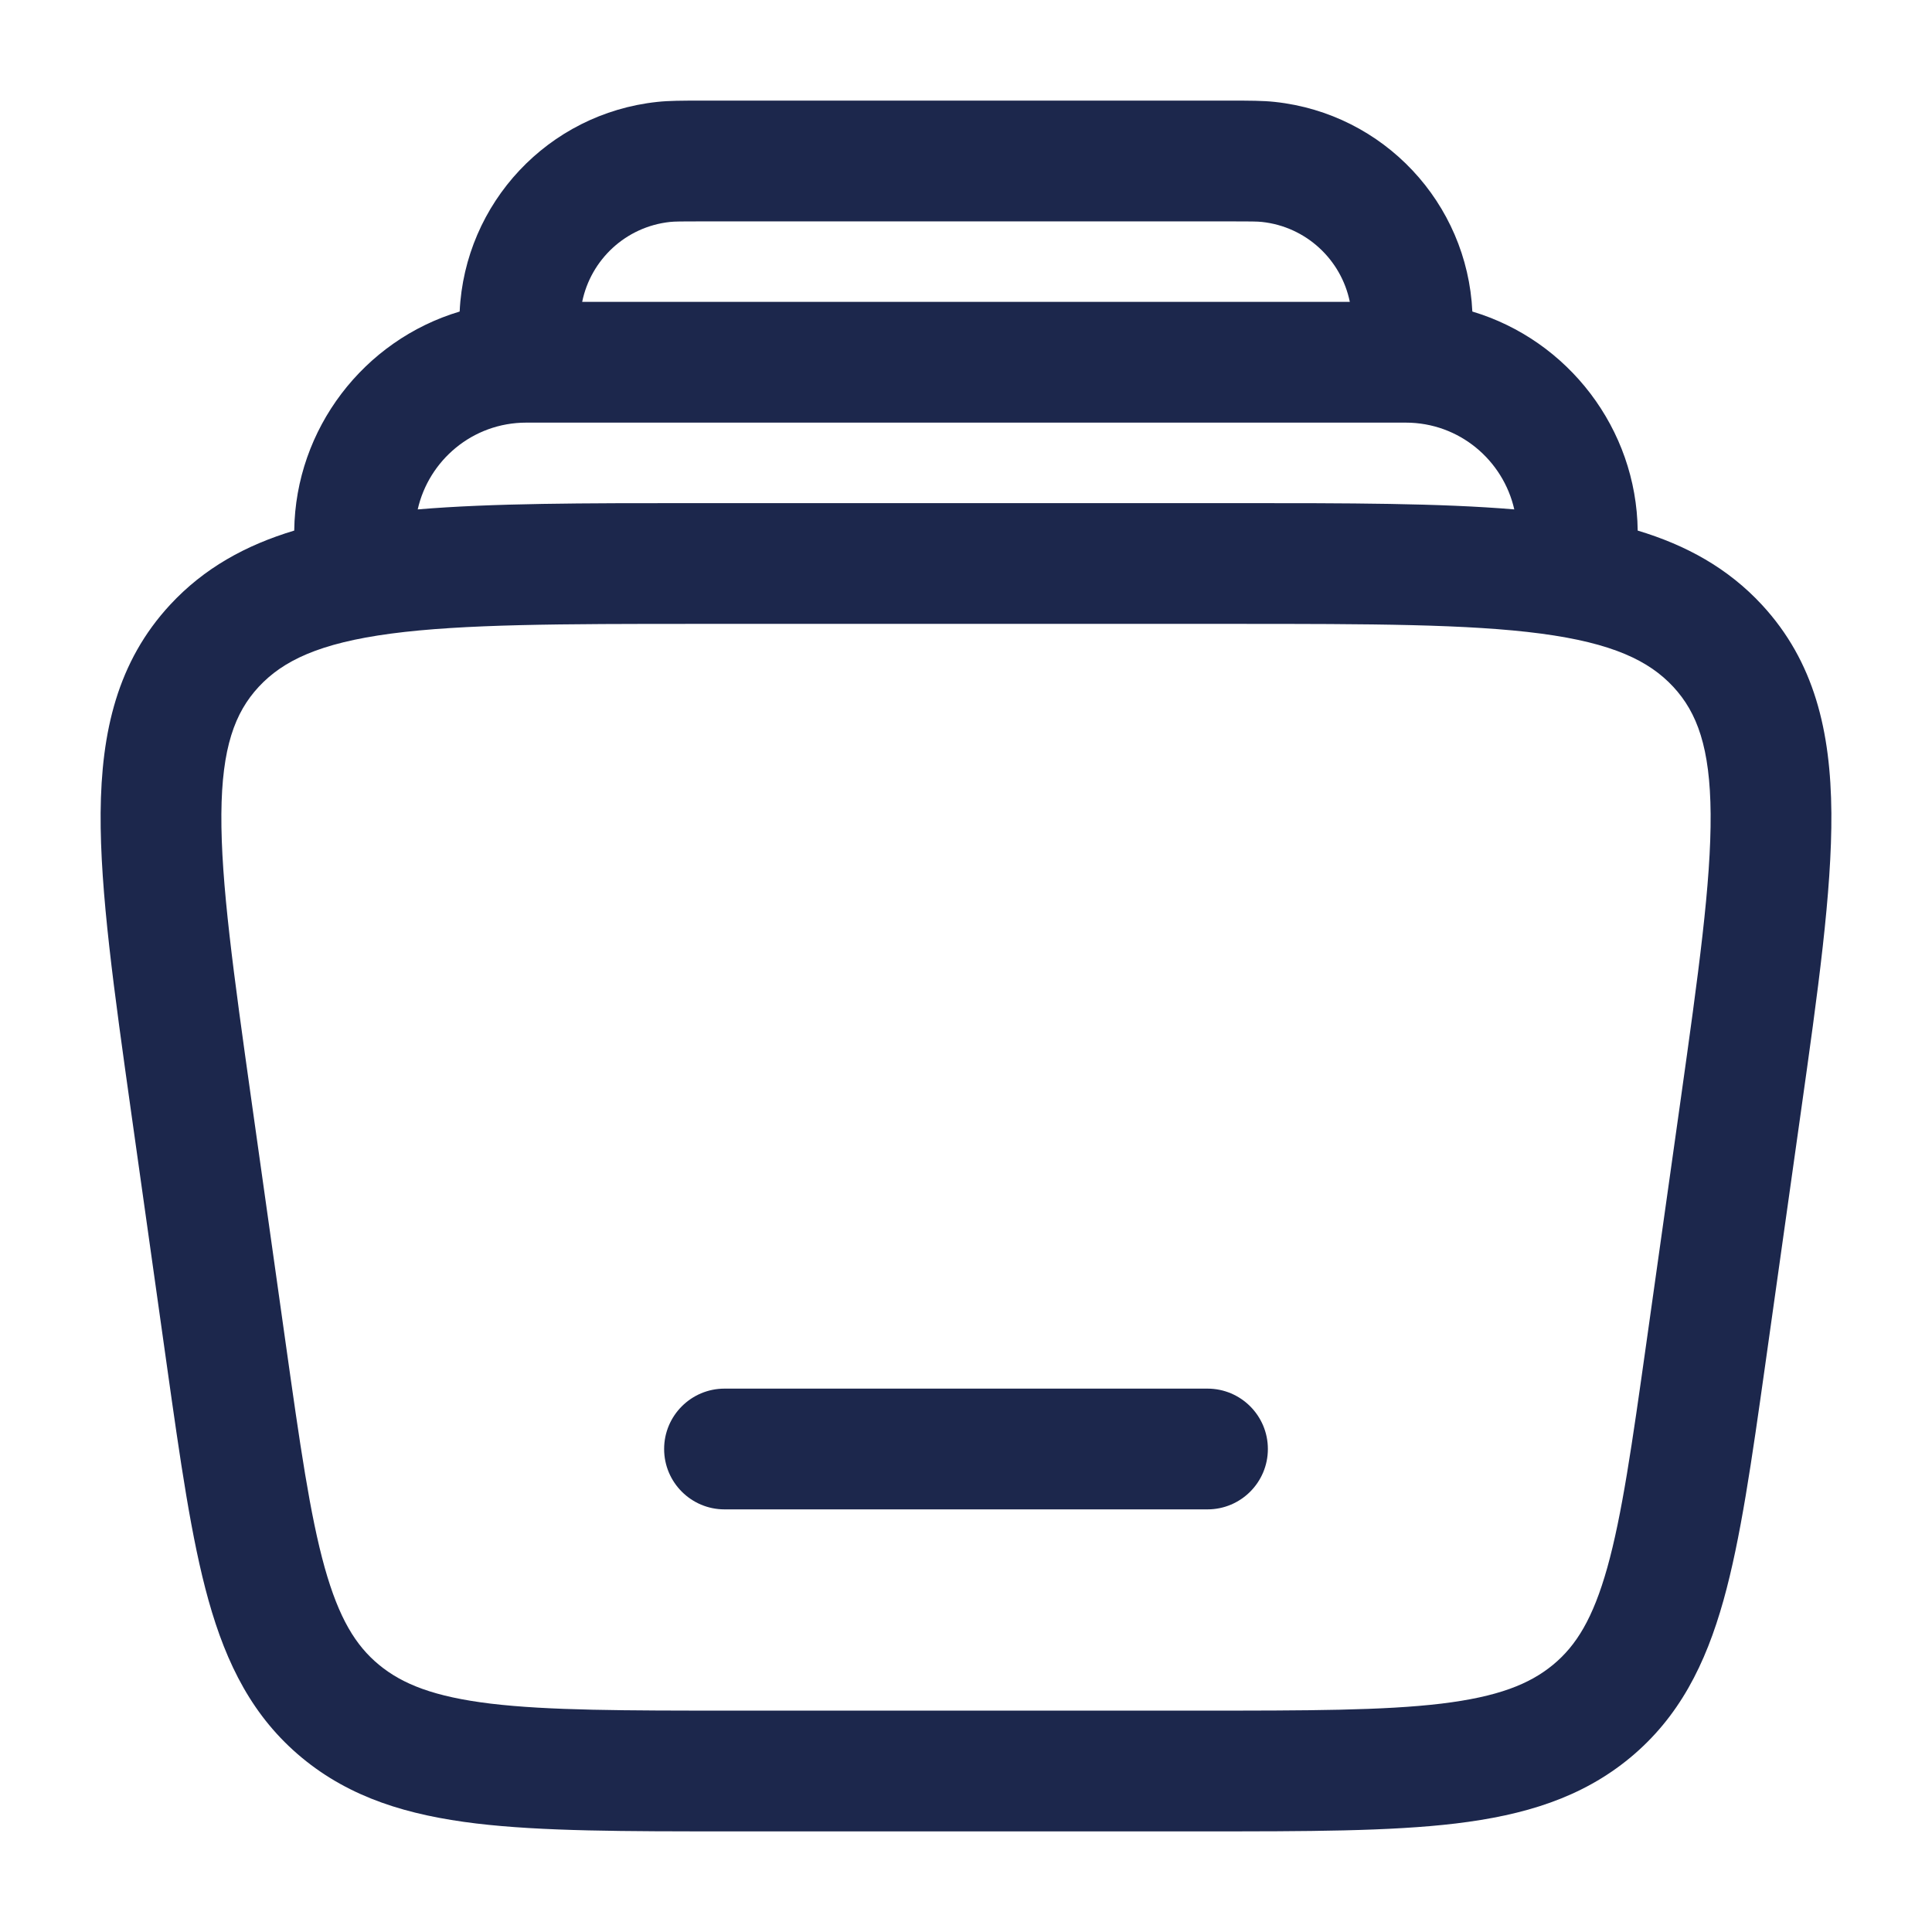
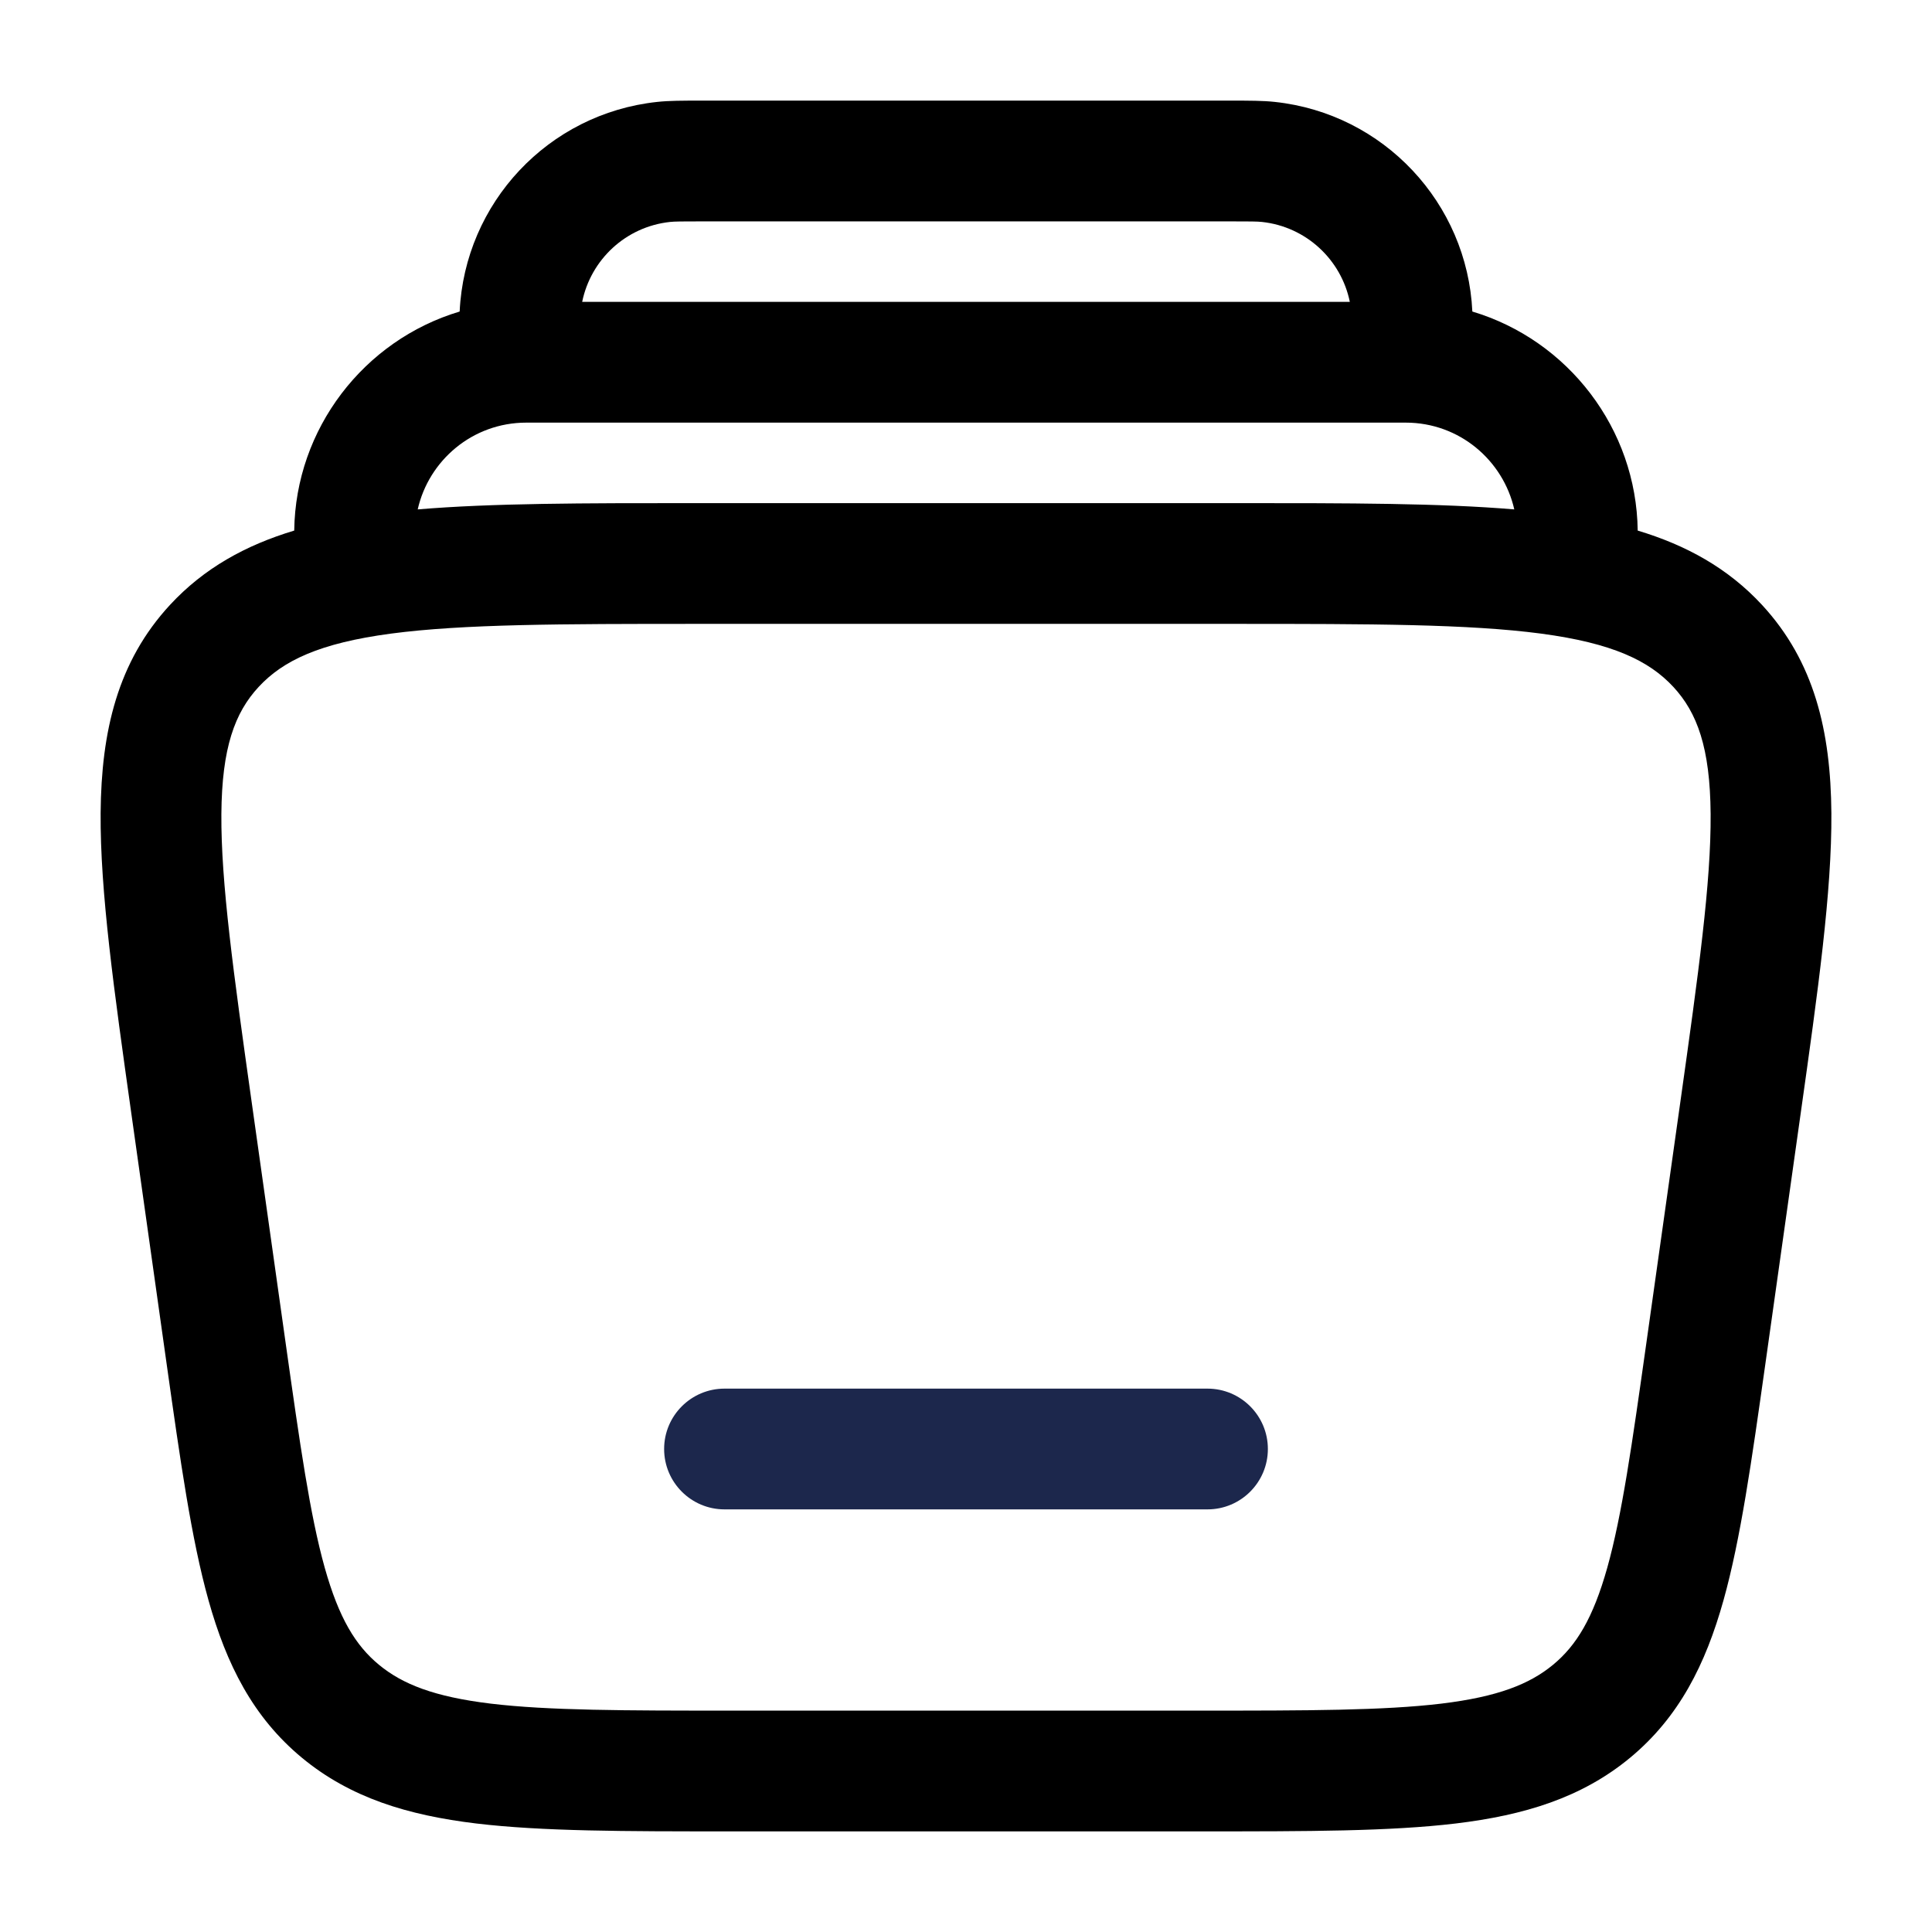
<svg xmlns="http://www.w3.org/2000/svg" width="800px" height="800px" viewBox="0 0 24 24">
  <path fill-rule="evenodd" clip-rule="evenodd" d="M8.25 18C8.25 17.586 8.586 17.25 9 17.25H15C15.414 17.25 15.75 17.586 15.75 18C15.75 18.414 15.414 18.75 15 18.75H9C8.586 18.75 8.25 18.414 8.25 18Z" fill="#1C274C" />
-   <path fill-rule="evenodd" clip-rule="evenodd" d="M8.699 1.25H15.3C15.52 1.25 15.689 1.25 15.836 1.266C17.19 1.411 18.227 2.523 18.29 3.87C19.48 4.226 20.329 5.327 20.344 6.591C20.945 6.772 21.464 7.056 21.888 7.514C22.54 8.219 22.742 9.086 22.75 10.1C22.757 11.075 22.584 12.307 22.368 13.836L21.929 16.95C21.76 18.146 21.623 19.118 21.41 19.879C21.187 20.676 20.858 21.331 20.25 21.835C19.646 22.335 18.93 22.55 18.084 22.652C17.265 22.75 16.235 22.75 14.953 22.75H9.047C7.765 22.75 6.735 22.75 5.916 22.652C5.07 22.55 4.354 22.335 3.75 21.835C3.142 21.331 2.813 20.676 2.59 19.879C2.377 19.118 2.24 18.146 2.071 16.95L1.632 13.836C1.417 12.307 1.243 11.075 1.25 10.1C1.258 9.086 1.46 8.219 2.112 7.514C2.536 7.056 3.054 6.772 3.655 6.591C3.671 5.327 4.519 4.226 5.71 3.87C5.773 2.523 6.809 1.411 8.164 1.266C8.311 1.25 8.479 1.25 8.699 1.25ZM5.189 6.328C6.115 6.25 7.25 6.25 8.616 6.25H15.384C16.75 6.25 17.885 6.25 18.811 6.328C18.673 5.72 18.131 5.25 17.462 5.25H6.538C5.869 5.25 5.326 5.72 5.189 6.328ZM15.676 2.757C16.226 2.816 16.661 3.226 16.768 3.75H7.232C7.339 3.226 7.773 2.816 8.324 2.757C8.38 2.751 8.46 2.75 8.741 2.75H15.259C15.54 2.75 15.62 2.751 15.676 2.757ZM3.213 8.533C3.516 8.206 3.971 7.989 4.856 7.871C5.757 7.752 6.964 7.75 8.672 7.75H15.328C17.036 7.75 18.243 7.752 19.144 7.871C20.029 7.989 20.484 8.206 20.787 8.533C21.083 8.853 21.244 9.288 21.25 10.112C21.256 10.962 21.1 12.083 20.874 13.688L20.451 16.688C20.273 17.949 20.149 18.821 19.966 19.475C19.789 20.104 19.582 20.441 19.293 20.68C19 20.922 18.606 21.078 17.905 21.163C17.186 21.249 16.247 21.25 14.905 21.25H9.095C7.753 21.25 6.814 21.249 6.095 21.163C5.394 21.078 5 20.922 4.707 20.68C4.418 20.441 4.211 20.104 4.034 19.475C3.851 18.821 3.727 17.949 3.549 16.688L3.126 13.688C2.9 12.083 2.744 10.962 2.75 10.112C2.756 9.288 2.917 8.853 3.213 8.533Z" fill="#1C274C" />
+   <path fill-rule="evenodd" clip-rule="evenodd" d="M8.699 1.25H15.3C15.52 1.25 15.689 1.25 15.836 1.266C17.19 1.411 18.227 2.523 18.29 3.87C19.48 4.226 20.329 5.327 20.344 6.591C20.945 6.772 21.464 7.056 21.888 7.514C22.54 8.219 22.742 9.086 22.75 10.1C22.757 11.075 22.584 12.307 22.368 13.836L21.929 16.95C21.76 18.146 21.623 19.118 21.41 19.879C21.187 20.676 20.858 21.331 20.25 21.835C19.646 22.335 18.93 22.55 18.084 22.652C17.265 22.75 16.235 22.75 14.953 22.75H9.047C7.765 22.75 6.735 22.75 5.916 22.652C5.07 22.55 4.354 22.335 3.75 21.835C3.142 21.331 2.813 20.676 2.59 19.879C2.377 19.118 2.24 18.146 2.071 16.95L1.632 13.836C1.417 12.307 1.243 11.075 1.25 10.1C1.258 9.086 1.46 8.219 2.112 7.514C2.536 7.056 3.054 6.772 3.655 6.591C3.671 5.327 4.519 4.226 5.71 3.87C5.773 2.523 6.809 1.411 8.164 1.266C8.311 1.25 8.479 1.25 8.699 1.25ZM5.189 6.328C6.115 6.25 7.25 6.25 8.616 6.25H15.384C16.75 6.25 17.885 6.25 18.811 6.328C18.673 5.72 18.131 5.25 17.462 5.25H6.538C5.869 5.25 5.326 5.72 5.189 6.328ZM15.676 2.757C16.226 2.816 16.661 3.226 16.768 3.75H7.232C7.339 3.226 7.773 2.816 8.324 2.757C8.38 2.751 8.46 2.75 8.741 2.75H15.259C15.54 2.75 15.62 2.751 15.676 2.757ZM3.213 8.533C3.516 8.206 3.971 7.989 4.856 7.871C5.757 7.752 6.964 7.75 8.672 7.75H15.328C17.036 7.75 18.243 7.752 19.144 7.871C20.029 7.989 20.484 8.206 20.787 8.533C21.083 8.853 21.244 9.288 21.25 10.112C21.256 10.962 21.1 12.083 20.874 13.688L20.451 16.688C20.273 17.949 20.149 18.821 19.966 19.475C19.789 20.104 19.582 20.441 19.293 20.68C19 20.922 18.606 21.078 17.905 21.163C17.186 21.249 16.247 21.25 14.905 21.25H9.095C7.753 21.25 6.814 21.249 6.095 21.163C5.394 21.078 5 20.922 4.707 20.68C4.418 20.441 4.211 20.104 4.034 19.475C3.851 18.821 3.727 17.949 3.549 16.688L3.126 13.688C2.9 12.083 2.744 10.962 2.75 10.112C2.756 9.288 2.917 8.853 3.213 8.533Z" />
</svg>
